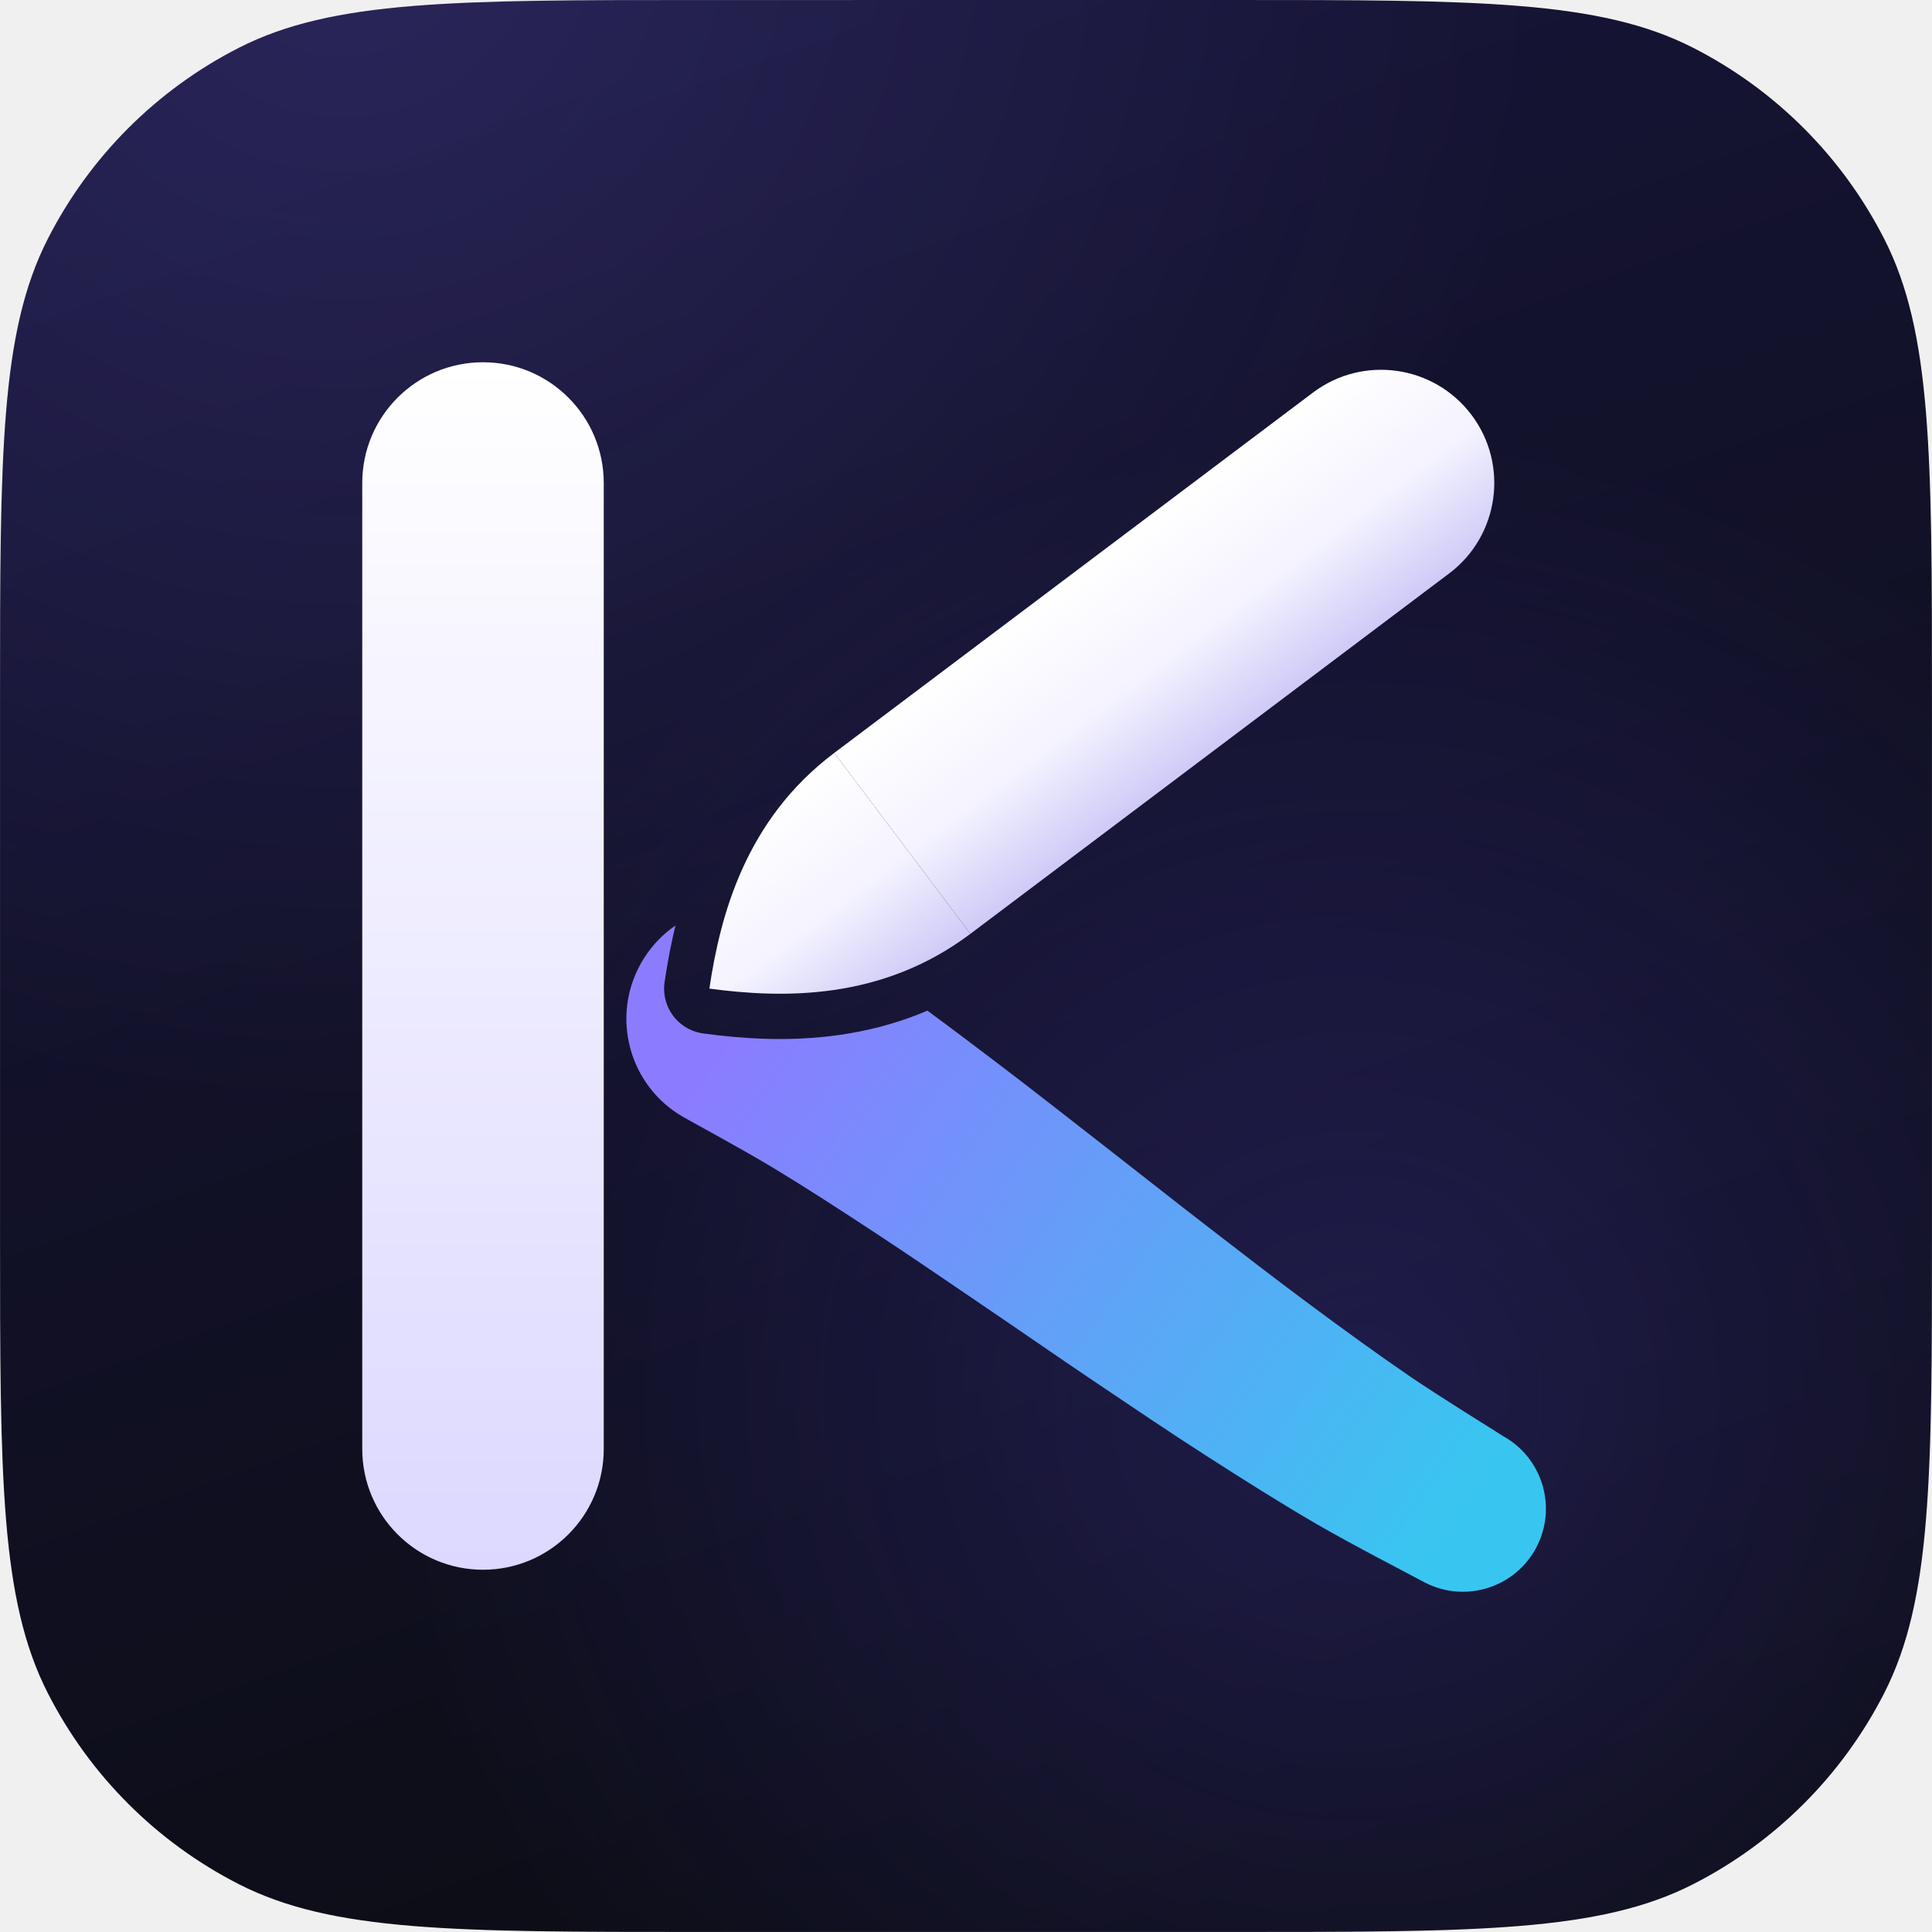
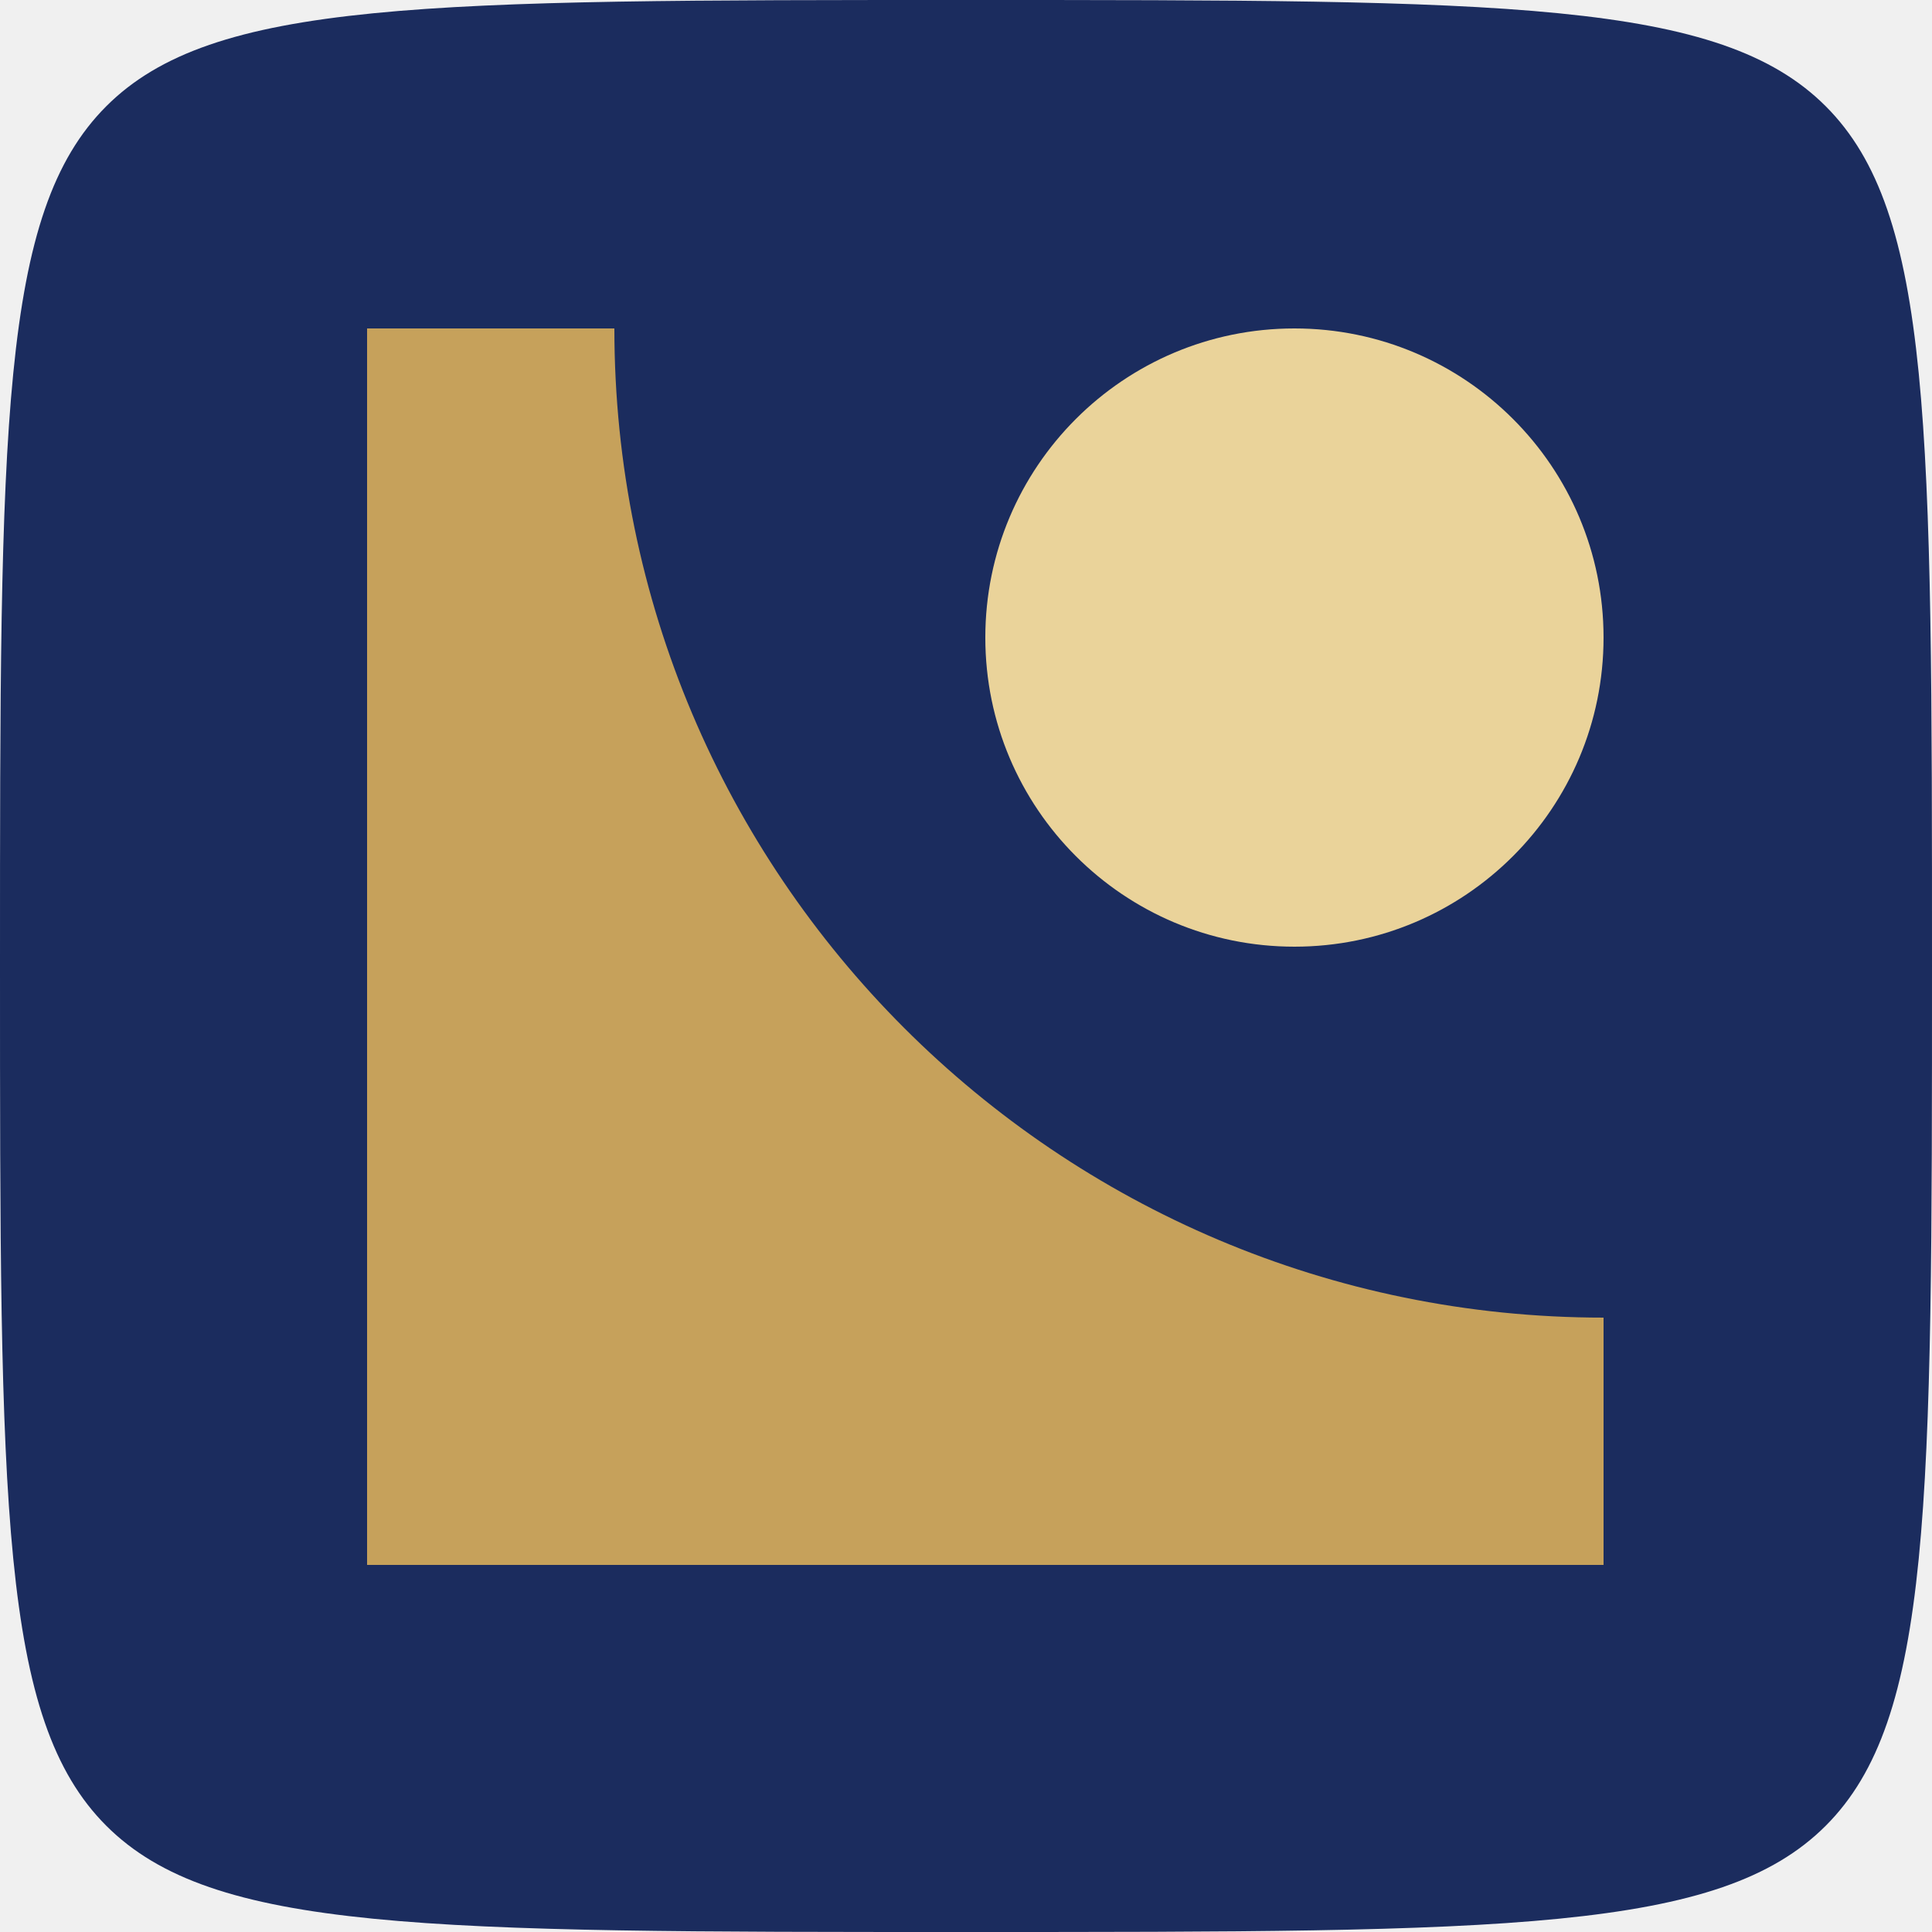
- <svg xmlns="http://www.w3.org/2000/svg" viewBox="0 0 512 512">
-   <defs>
-     <path id="kn-squircle" d="M326.4 0c64.97 0 97.45 0 122.26 12.64a116 116 0 0 1 50.69 50.69c12.64 24.81 12.64 57.3 12.64 122.26V326.4c0 64.97 0 97.45 -12.64 122.26a116 116 0 0 1 -50.69 50.69c-24.81 12.64 -57.3 12.64 -122.26 12.64H185.6c-64.97 0 -97.45 0 -122.26 -12.64a116 116 0 0 1 -50.69 -50.69c-12.64 -24.81 -12.64 -57.3 -12.64 -122.26V185.6c0 -64.97 0 -97.45 12.64 -122.26a116 116 0 0 1 50.69 -50.69c24.81 -12.64 57.3 -12.64 122.26 -12.64Z" />
-     <clipPath id="kn-kirp">
-       <use href="#kn-squircle" />
-     </clipPath>
-     <linearGradient id="kn-zemin" x1=".32" y1="0" x2=".68" y2="1">
-       <stop offset="0" stop-color="#17153A" />
-       <stop offset="1" stop-color="#0B0C11" />
-     </linearGradient>
-     <radialGradient id="kn-tepe" cx=".18" cy="-.04" r=".62">
-       <stop offset="0" stop-color="#8B7CFF" stop-opacity=".16" />
-       <stop offset="1" stop-color="#8B7CFF" stop-opacity="0" />
-     </radialGradient>
-     <radialGradient id="kn-isik" cx=".7" cy=".72" r=".5">
-       <stop offset="0" stop-color="#5B4CF0" stop-opacity=".22" />
-       <stop offset="1" stop-color="#5B4CF0" stop-opacity="0" />
-     </radialGradient>
-     <g id="kn-kalem-sekil">
-       <path d="M0 -30H158.8V30H0A30 30 0 0 1 0 -30Z" />
-       <path d="M158.8 -30C188.24 -30 208.8 -13.8 222.8 0C208.8 13.8 188.24 30 158.8 30Z" />
-     </g>
-     <path id="kn-iz-yol" d="M181.12 296.05C185.13 298.32 196.72 304.55 205.2 309.67C213.68 314.79 222.78 320.7 231.99 326.75C241.21 332.8 250.84 339.42 260.5 345.97C270.16 352.52 280.09 359.43 289.95 366.06C299.81 372.7 309.81 379.47 319.66 385.79C329.51 392.11 339.39 398.36 349.05 403.97C358.72 409.57 372.88 416.84 377.65 419.41A22 22 0 0 0 398.35 380.59C394.26 377.96 382.28 370.62 373.77 364.84C365.27 359.05 356.32 352.53 347.33 345.87C338.33 339.21 329.04 332.02 319.8 324.89C310.56 317.76 301.15 310.29 291.87 303.08C282.59 295.86 273.26 288.51 264.12 281.59C254.98 274.66 245.91 267.8 237.04 261.53C228.16 255.26 215.24 246.88 210.88 243.95A30 30 0 0 0 181.12 296.05Z" />
-     <linearGradient id="kn-govde" x1="0" y1="0" x2="0" y2="1">
-       <stop offset="0" stop-color="#FFFFFF" />
-       <stop offset="1" stop-color="#DCD8FF" />
-     </linearGradient>
-     <linearGradient id="kn-kalem" gradientUnits="userSpaceOnUse" x1="0" y1="30" x2="0" y2="-30">
-       <stop offset="0" stop-color="#FFFFFF" />
-       <stop offset=".55" stop-color="#F4F3FF" />
-       <stop offset="1" stop-color="#CFCAF7" />
-     </linearGradient>
-     <linearGradient id="kn-iz" gradientUnits="userSpaceOnUse" x1="196" y1="270" x2="388" y2="400">
-       <stop offset="0" stop-color="#8B7CFF" />
-       <stop offset="1" stop-color="#38C6F0" />
-     </linearGradient>
-     <mask id="kn-iz-maske" maskUnits="userSpaceOnUse" x="0" y="0" width="512" height="512">
-       <rect width="512" height="512" fill="#fff" />
-       <g transform="translate(366 128) rotate(143.03)" fill="#000" stroke="#000" stroke-width="24" stroke-linejoin="round">
-         <use href="#kn-kalem-sekil" />
-       </g>
-     </mask>
-   </defs>
-   <use href="#kn-squircle" fill="url(#kn-zemin)" />
-   <use href="#kn-squircle" fill="url(#kn-tepe)" />
-   <use href="#kn-squircle" fill="url(#kn-isik)" />
-   <g>
-     <g>
-       <rect x="96" y="96" width="64" height="320" rx="32" fill="url(#kn-govde)" />
-       <g transform="translate(366 128) rotate(143.03)" fill="url(#kn-kalem)">
-         <use href="#kn-kalem-sekil" />
-       </g>
-       <use href="#kn-iz-yol" fill="url(#kn-iz)" mask="url(#kn-iz-maske)" />
-     </g>
+ <svg xmlns="http://www.w3.org/2000/svg" viewBox="0 0 100 100">
+   <path d="M50 0C78 0 89 0 94.5 5.5C100 11 100 22 100 50C100 78 100 89 94.5 94.5C89 100 78 100 50 100C22 100 11 100 5.5 94.5C0 89 0 78 0 50C0 22 0 11 5.5 5.5C11 0 22 0 50 0Z" fill="#1B2C5E" />
+   <g transform="translate(19 17) scale(0.53333)">
+     <path d="M0 0H24A96 96 0 0 0 120 96V120H0Z" fill="#C6A15B" />
+     <circle cx="90" cy="30" r="30" fill="#EAD39A" />
  </g>
</svg>
